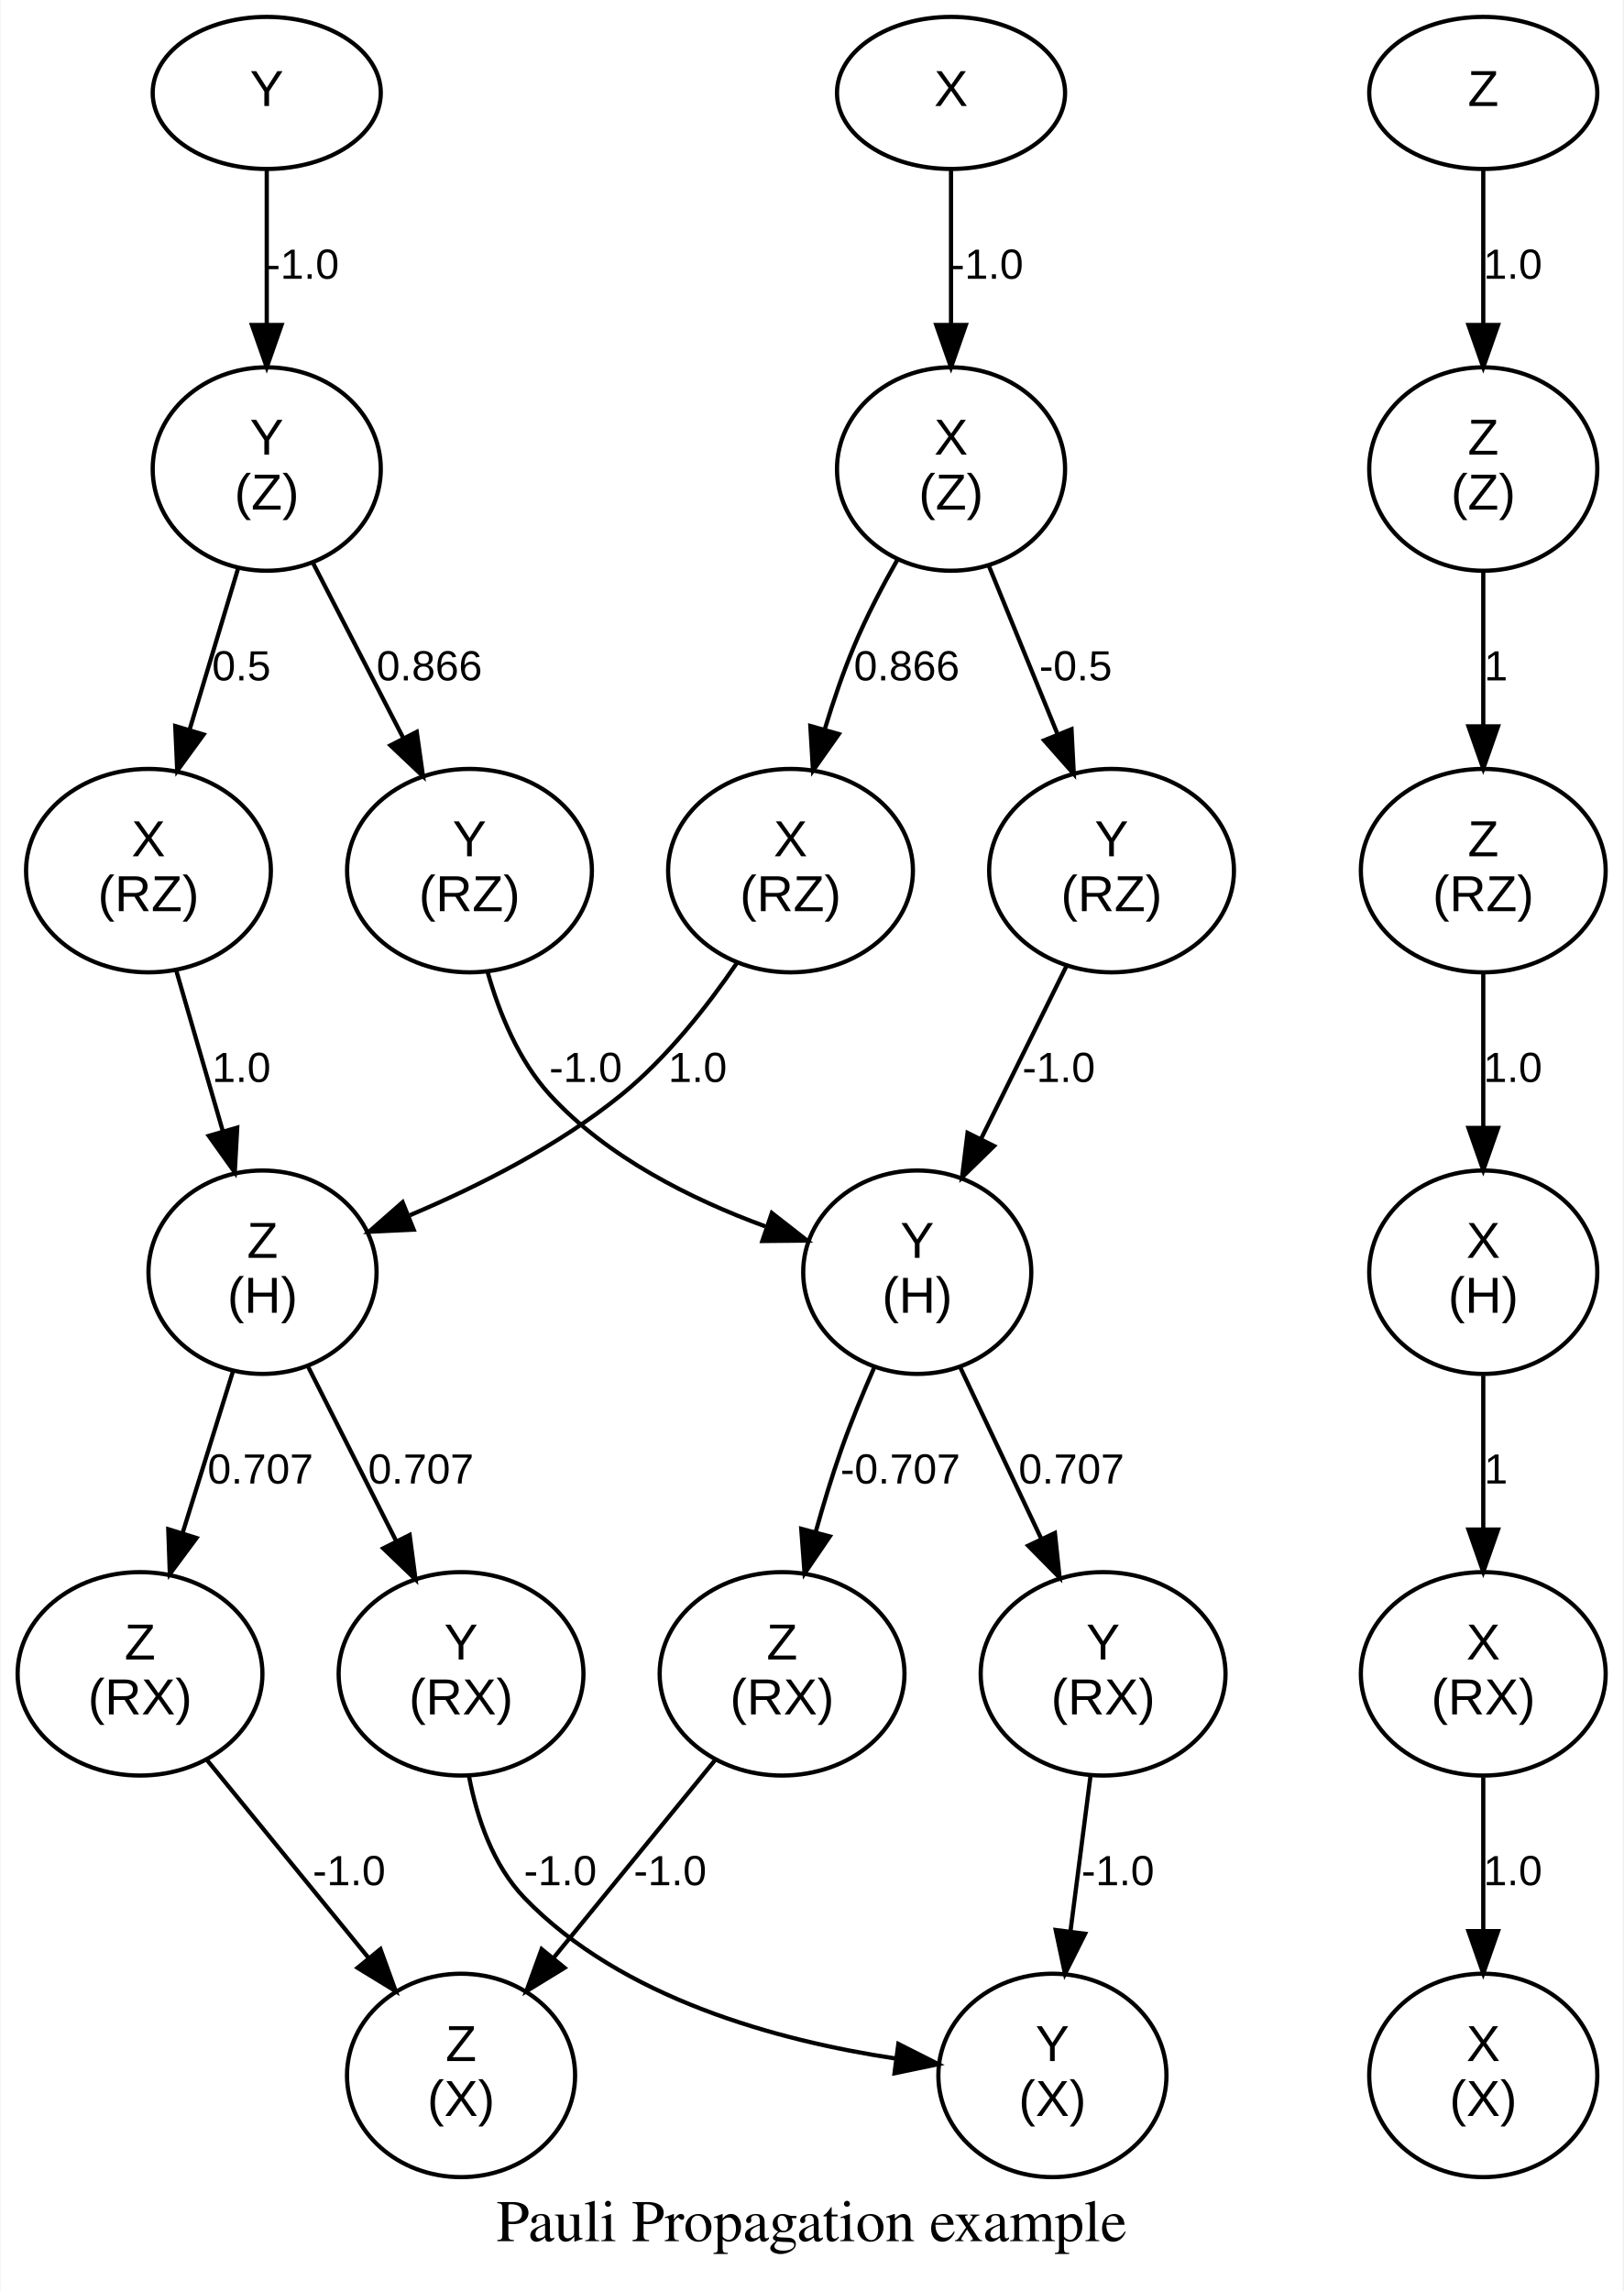
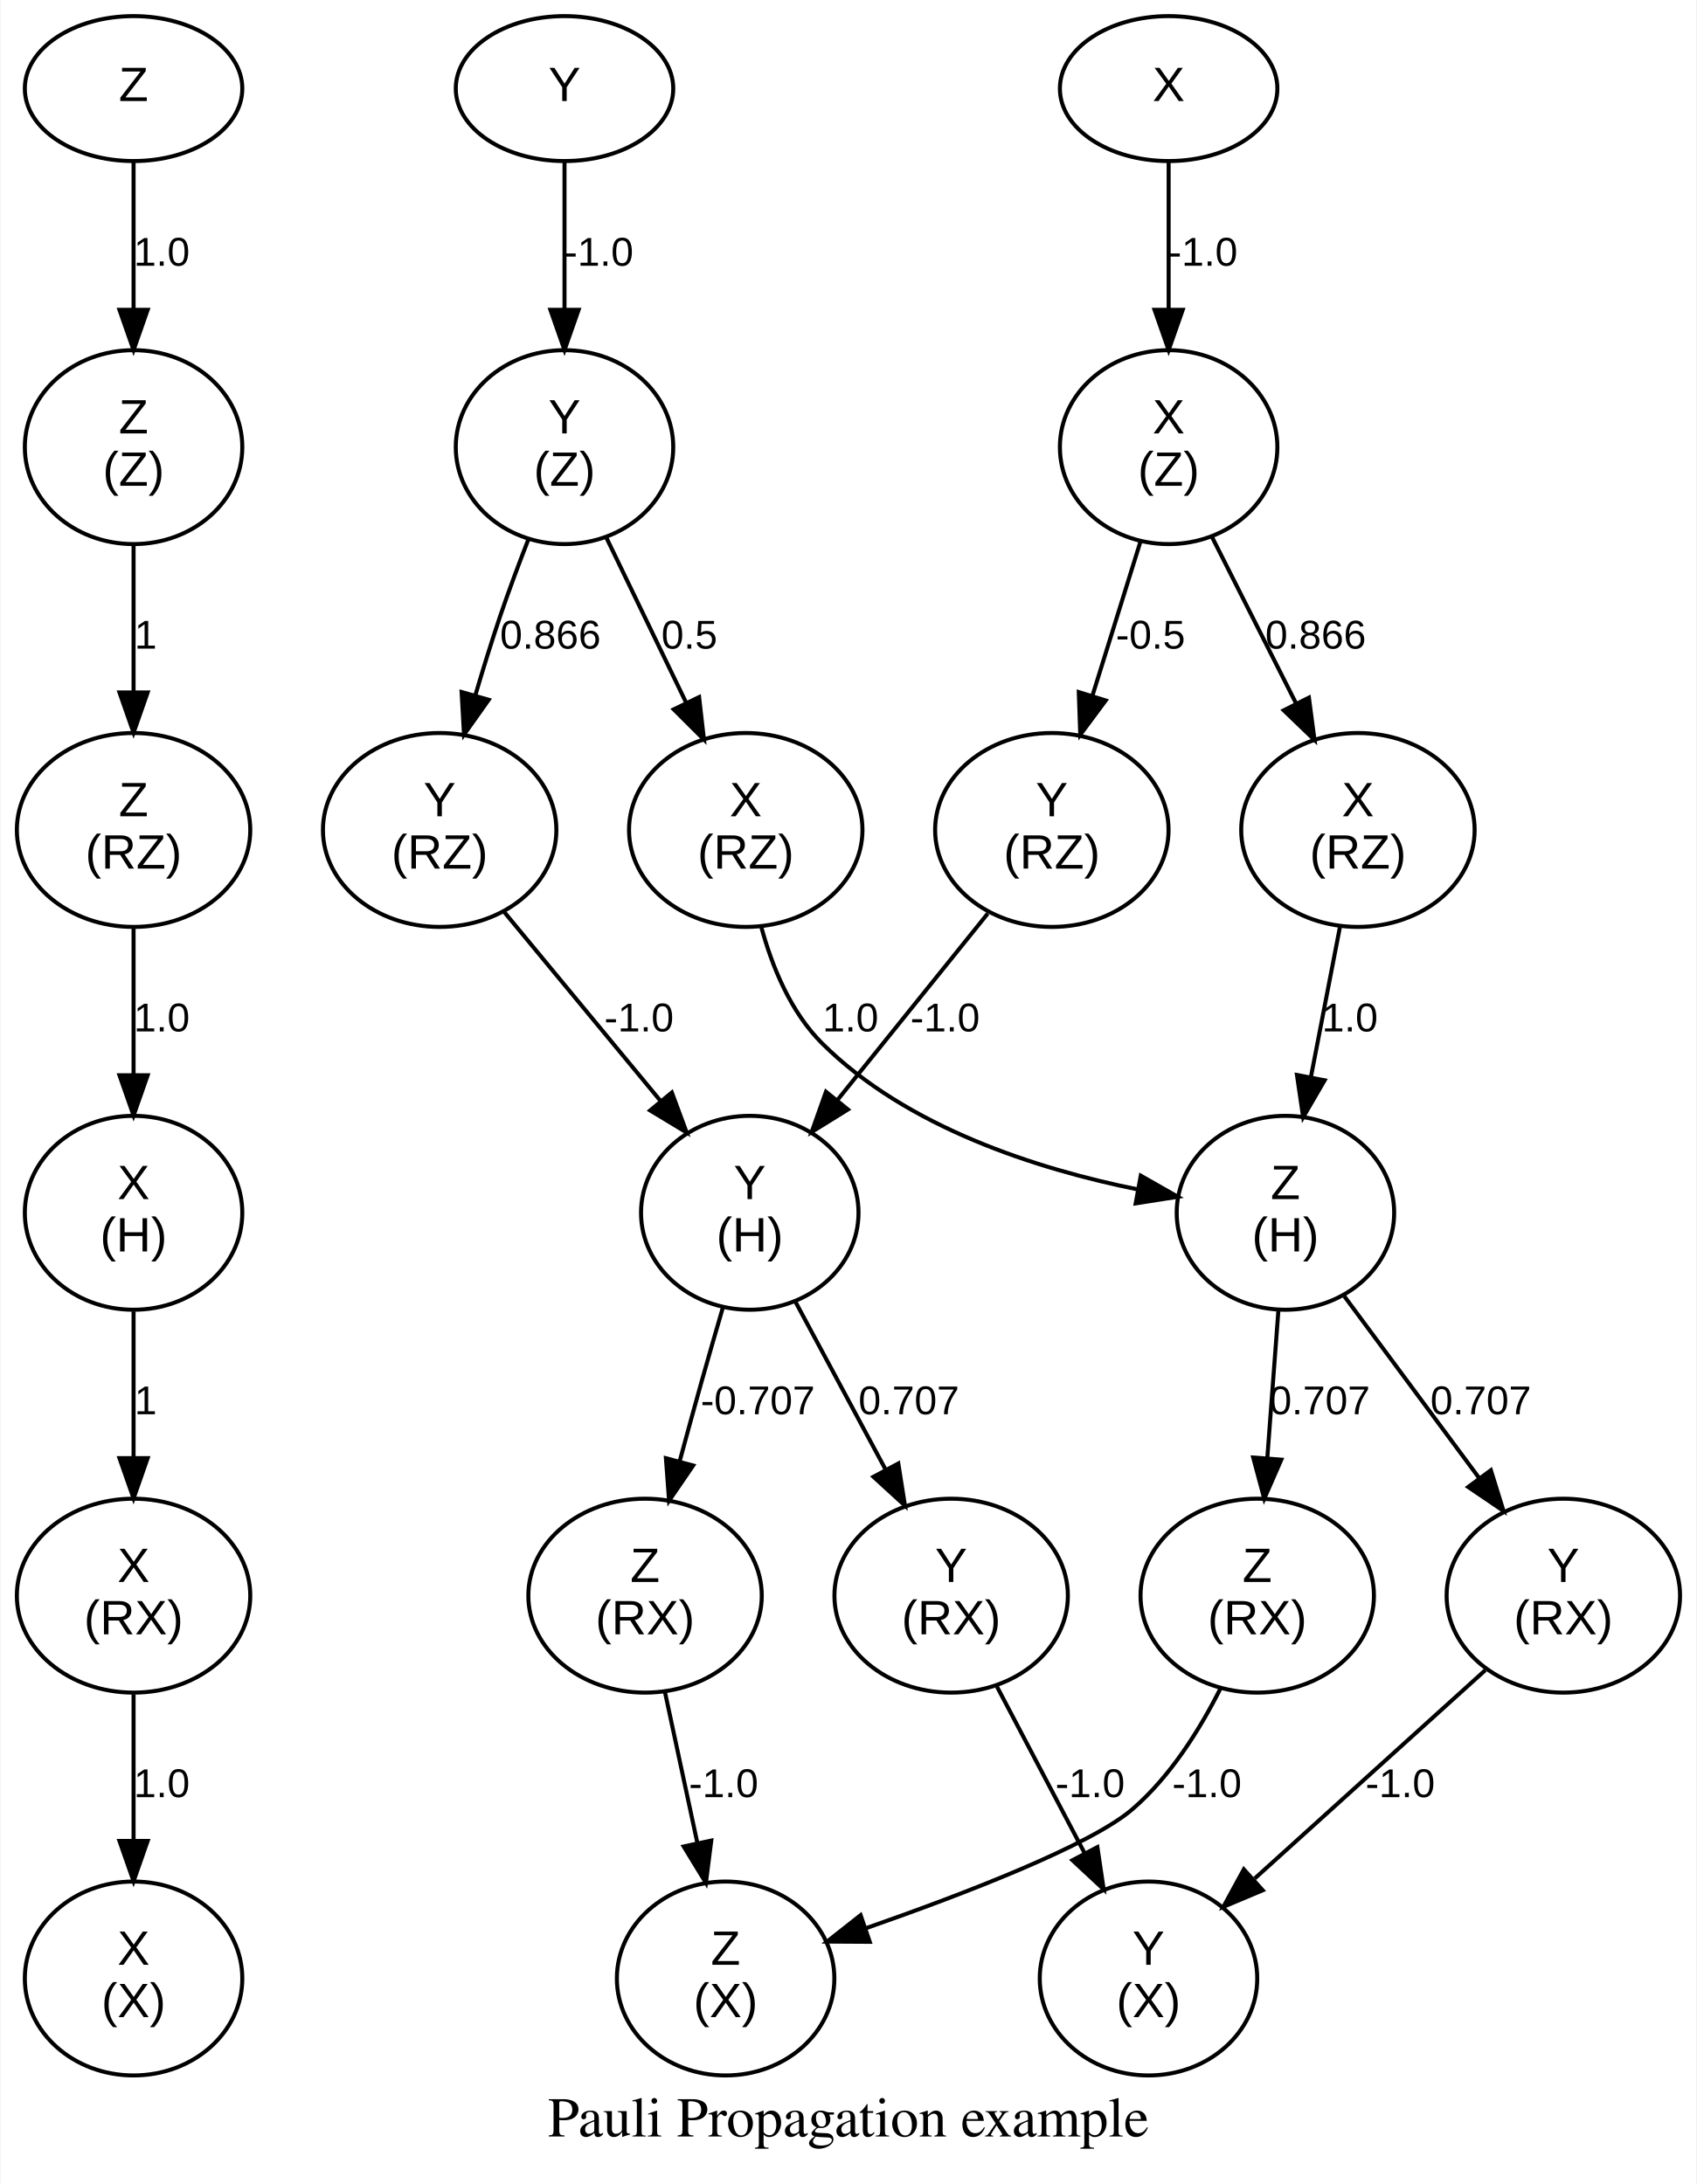
- <svg xmlns="http://www.w3.org/2000/svg" width="384pt" height="542pt" viewBox="0.00 0.00 383.98 542.42">
+ <svg xmlns="http://www.w3.org/2000/svg" width="421pt" height="542pt" viewBox="0.00 0.00 420.98 542.42">
  <g id="graph0" class="graph" transform="scale(1 1) rotate(0) translate(4 538.42)">
-     <polygon fill="white" stroke="transparent" points="-4,4 -4,-538.42 379.98,-538.42 379.98,4 -4,4" />
-     <text text-anchor="middle" x="187.99" y="-7.8" font-family="Times,serif" font-size="14.00">Pauli Propagation example</text>
+     <polygon fill="white" stroke="transparent" points="-4,4 -4,-538.42 416.98,-538.42 416.98,4 -4,4" />
+     <text text-anchor="middle" x="206.49" y="-7.8" font-family="Times,serif" font-size="14.00">Pauli Propagation example</text>
    <g id="node1" class="node">
-       <ellipse fill="none" stroke="black" cx="57.99" cy="-237.21" rx="27" ry="24.08" />
-       <text text-anchor="middle" x="57.99" y="-240.61" font-family="Arial" font-size="12.00">Z</text>
-       <text text-anchor="middle" x="57.99" y="-227.61" font-family="Arial" font-size="12.00">(H)</text>
+       <ellipse fill="none" stroke="black" cx="28.99" cy="-332.29" rx="28.98" ry="24.08" />
+       <text text-anchor="middle" x="28.99" y="-335.69" font-family="Arial" font-size="12.00">Z</text>
+       <text text-anchor="middle" x="28.99" y="-322.69" font-family="Arial" font-size="12.00">(RZ)</text>
+     </g>
+     <g id="node17" class="node">
+       <ellipse fill="none" stroke="black" cx="28.99" cy="-237.21" rx="27" ry="24.08" />
+       <text text-anchor="middle" x="28.99" y="-240.61" font-family="Arial" font-size="12.00">X</text>
+       <text text-anchor="middle" x="28.99" y="-227.61" font-family="Arial" font-size="12.00">(H)</text>
+     </g>
+     <g id="edge1" class="edge">
+       <path fill="none" stroke="black" d="M28.99,-307.8C28.99,-296.81 28.99,-283.51 28.99,-271.5" />
+       <polygon fill="black" stroke="black" points="32.49,-271.37 28.99,-261.37 25.49,-271.37 32.49,-271.37" />
+       <text text-anchor="middle" x="35.99" y="-282.25" font-family="Arial" font-size="10.00">1.0</text>
+     </g>
+     <g id="node2" class="node">
+       <ellipse fill="none" stroke="black" cx="314.99" cy="-237.21" rx="27" ry="24.08" />
+       <text text-anchor="middle" x="314.99" y="-240.61" font-family="Arial" font-size="12.00">Z</text>
+       <text text-anchor="middle" x="314.99" y="-227.61" font-family="Arial" font-size="12.00">(H)</text>
+     </g>
+     <g id="node8" class="node">
+       <ellipse fill="none" stroke="black" cx="307.99" cy="-142.12" rx="28.98" ry="24.08" />
+       <text text-anchor="middle" x="307.99" y="-145.52" font-family="Arial" font-size="12.00">Z</text>
+       <text text-anchor="middle" x="307.99" y="-132.52" font-family="Arial" font-size="12.00">(RX)</text>
+     </g>
+     <g id="edge19" class="edge">
+       <path fill="none" stroke="black" d="M313.26,-213.2C312.43,-202.12 311.41,-188.63 310.5,-176.46" />
+       <polygon fill="black" stroke="black" points="313.97,-175.9 309.73,-166.19 306.99,-176.43 313.97,-175.9" />
+       <text text-anchor="middle" x="323.49" y="-187.17" font-family="Arial" font-size="10.00">0.707</text>
+     </g>
+     <g id="node9" class="node">
+       <ellipse fill="none" stroke="black" cx="383.99" cy="-142.12" rx="28.98" ry="24.08" />
+       <text text-anchor="middle" x="383.99" y="-145.52" font-family="Arial" font-size="12.00">Y</text>
+       <text text-anchor="middle" x="383.99" y="-132.52" font-family="Arial" font-size="12.00">(RX)</text>
+     </g>
+     <g id="edge22" class="edge">
+       <path fill="none" stroke="black" d="M329.62,-216.47C339.35,-203.35 352.26,-185.93 363.07,-171.36" />
+       <polygon fill="black" stroke="black" points="366,-173.28 369.14,-163.16 360.37,-169.11 366,-173.28" />
+       <text text-anchor="middle" x="363.49" y="-187.17" font-family="Arial" font-size="10.00">0.707</text>
+     </g>
+     <g id="node3" class="node">
+       <ellipse fill="none" stroke="black" cx="285.99" cy="-516.42" rx="27" ry="18" />
+       <text text-anchor="middle" x="285.99" y="-513.32" font-family="Arial" font-size="12.00">X</text>
+     </g>
+     <g id="node15" class="node">
+       <ellipse fill="none" stroke="black" cx="285.99" cy="-427.37" rx="27" ry="24.08" />
+       <text text-anchor="middle" x="285.99" y="-430.77" font-family="Arial" font-size="12.00">X</text>
+       <text text-anchor="middle" x="285.99" y="-417.77" font-family="Arial" font-size="12.00">(Z)</text>
+     </g>
+     <g id="edge17" class="edge">
+       <path fill="none" stroke="black" d="M285.99,-498.22C285.99,-487.77 285.99,-474.07 285.99,-461.58" />
+       <polygon fill="black" stroke="black" points="289.49,-461.47 285.99,-451.47 282.49,-461.47 289.49,-461.47" />
+       <text text-anchor="middle" x="294.49" y="-472.42" font-family="Arial" font-size="10.00">-1.0</text>
+     </g>
+     <g id="node4" class="node">
+       <ellipse fill="none" stroke="black" cx="155.99" cy="-142.12" rx="28.98" ry="24.08" />
+       <text text-anchor="middle" x="155.99" y="-145.52" font-family="Arial" font-size="12.00">Z</text>
+       <text text-anchor="middle" x="155.99" y="-132.52" font-family="Arial" font-size="12.00">(RX)</text>
+     </g>
+     <g id="node6" class="node">
+       <ellipse fill="none" stroke="black" cx="175.99" cy="-47.04" rx="27" ry="24.08" />
+       <text text-anchor="middle" x="175.99" y="-50.44" font-family="Arial" font-size="12.00">Z</text>
+       <text text-anchor="middle" x="175.99" y="-37.44" font-family="Arial" font-size="12.00">(X)</text>
+     </g>
+     <g id="edge20" class="edge">
+       <path fill="none" stroke="black" d="M160.94,-118.12C163.36,-106.84 166.32,-93.07 168.97,-80.73" />
+       <polygon fill="black" stroke="black" points="172.43,-81.3 171.1,-70.79 165.58,-79.83 172.43,-81.3" />
+       <text text-anchor="middle" x="175.49" y="-92.08" font-family="Arial" font-size="10.00">-1.0</text>
+     </g>
+     <g id="node5" class="node">
+       <ellipse fill="none" stroke="black" cx="135.99" cy="-427.37" rx="27" ry="24.08" />
+       <text text-anchor="middle" x="135.99" y="-430.77" font-family="Arial" font-size="12.00">Y</text>
+       <text text-anchor="middle" x="135.99" y="-417.77" font-family="Arial" font-size="12.00">(Z)</text>
+     </g>
+     <g id="node19" class="node">
+       <ellipse fill="none" stroke="black" cx="104.99" cy="-332.29" rx="28.98" ry="24.08" />
+       <text text-anchor="middle" x="104.99" y="-335.69" font-family="Arial" font-size="12.00">Y</text>
+       <text text-anchor="middle" x="104.99" y="-322.69" font-family="Arial" font-size="12.00">(RZ)</text>
+     </g>
+     <g id="edge12" class="edge">
+       <path fill="none" stroke="black" d="M126.98,-404.36C124.6,-398.24 122.1,-391.56 119.99,-385.33 117.88,-379.08 115.79,-372.34 113.88,-365.85" />
+       <polygon fill="black" stroke="black" points="117.17,-364.62 111.04,-355.97 110.44,-366.55 117.17,-364.62" />
+       <text text-anchor="middle" x="132.49" y="-377.33" font-family="Arial" font-size="10.00">0.866</text>
+     </g>
+     <g id="node22" class="node">
+       <ellipse fill="none" stroke="black" cx="180.99" cy="-332.29" rx="28.98" ry="24.08" />
+       <text text-anchor="middle" x="180.99" y="-335.69" font-family="Arial" font-size="12.00">X</text>
+       <text text-anchor="middle" x="180.99" y="-322.69" font-family="Arial" font-size="12.00">(RZ)</text>
+     </g>
+     <g id="edge6" class="edge">
+       <path fill="none" stroke="black" d="M146.43,-404.79C152.28,-392.68 159.67,-377.39 166.12,-364.05" />
+       <polygon fill="black" stroke="black" points="169.41,-365.29 170.61,-354.76 163.11,-362.24 169.41,-365.29" />
+       <text text-anchor="middle" x="166.99" y="-377.33" font-family="Arial" font-size="10.00">0.5</text>
+     </g>
+     <g id="node7" class="node">
+       <ellipse fill="none" stroke="black" cx="231.99" cy="-142.12" rx="28.98" ry="24.08" />
+       <text text-anchor="middle" x="231.99" y="-145.52" font-family="Arial" font-size="12.00">Y</text>
+       <text text-anchor="middle" x="231.99" y="-132.52" font-family="Arial" font-size="12.00">(RX)</text>
+     </g>
+     <g id="node13" class="node">
+       <ellipse fill="none" stroke="black" cx="280.99" cy="-47.04" rx="27" ry="24.08" />
+       <text text-anchor="middle" x="280.99" y="-50.44" font-family="Arial" font-size="12.00">Y</text>
+       <text text-anchor="middle" x="280.99" y="-37.44" font-family="Arial" font-size="12.00">(X)</text>
+     </g>
+     <g id="edge11" class="edge">
+       <path fill="none" stroke="black" d="M243.36,-119.54C249.83,-107.23 258.05,-91.62 265.15,-78.13" />
+       <polygon fill="black" stroke="black" points="268.3,-79.67 269.86,-69.19 262.1,-76.41 268.3,-79.67" />
+       <text text-anchor="middle" x="266.49" y="-92.08" font-family="Arial" font-size="10.00">-1.0</text>
+     </g>
+     <g id="edge16" class="edge">
+       <path fill="none" stroke="black" d="M298.88,-119.11C293.73,-108.86 286.4,-97.17 276.99,-89.08 266.6,-80.15 235.66,-68.2 210.73,-59.49" />
+       <polygon fill="black" stroke="black" points="211.78,-56.15 201.19,-56.21 209.51,-62.77 211.78,-56.15" />
+       <text text-anchor="middle" x="295.49" y="-92.08" font-family="Arial" font-size="10.00">-1.0</text>
+     </g>
+     <g id="edge23" class="edge">
+       <path fill="none" stroke="black" d="M364.62,-123.62C348.45,-109 325.24,-88.03 307.37,-71.88" />
+       <polygon fill="black" stroke="black" points="309.35,-68.95 299.58,-64.84 304.66,-74.15 309.35,-68.95" />
+       <text text-anchor="middle" x="343.49" y="-92.08" font-family="Arial" font-size="10.00">-1.0</text>
+     </g>
+     <g id="node10" class="node">
+       <ellipse fill="none" stroke="black" cx="28.99" cy="-516.42" rx="27" ry="18" />
+       <text text-anchor="middle" x="28.99" y="-513.32" font-family="Arial" font-size="12.00">Z</text>
    </g>
    <g id="node12" class="node">
+       <ellipse fill="none" stroke="black" cx="28.99" cy="-427.37" rx="27" ry="24.08" />
+       <text text-anchor="middle" x="28.99" y="-430.77" font-family="Arial" font-size="12.00">Z</text>
+       <text text-anchor="middle" x="28.99" y="-417.77" font-family="Arial" font-size="12.00">(Z)</text>
+     </g>
+     <g id="edge3" class="edge">
+       <path fill="none" stroke="black" d="M28.99,-498.22C28.99,-487.77 28.99,-474.07 28.99,-461.58" />
+       <polygon fill="black" stroke="black" points="32.49,-461.47 28.99,-451.47 25.49,-461.47 32.49,-461.47" />
+       <text text-anchor="middle" x="35.99" y="-472.42" font-family="Arial" font-size="10.00">1.0</text>
+     </g>
+     <g id="node11" class="node">
+       <ellipse fill="none" stroke="black" cx="332.99" cy="-332.29" rx="28.98" ry="24.08" />
+       <text text-anchor="middle" x="332.99" y="-335.69" font-family="Arial" font-size="12.00">X</text>
+       <text text-anchor="middle" x="332.99" y="-322.69" font-family="Arial" font-size="12.00">(RZ)</text>
+     </g>
+     <g id="edge10" class="edge">
+       <path fill="none" stroke="black" d="M328.54,-308.28C326.36,-297.01 323.7,-283.24 321.31,-270.9" />
+       <polygon fill="black" stroke="black" points="324.72,-270.11 319.39,-260.95 317.85,-271.44 324.72,-270.11" />
+       <text text-anchor="middle" x="330.99" y="-282.25" font-family="Arial" font-size="10.00">1.0</text>
+     </g>
+     <g id="edge9" class="edge">
+       <path fill="none" stroke="black" d="M28.99,-402.89C28.99,-391.89 28.99,-378.59 28.99,-366.58" />
+       <polygon fill="black" stroke="black" points="32.49,-366.45 28.99,-356.45 25.49,-366.45 32.49,-366.45" />
+       <text text-anchor="middle" x="31.99" y="-377.33" font-family="Arial" font-size="10.00">1</text>
+     </g>
+     <g id="node14" class="node">
+       <ellipse fill="none" stroke="black" cx="28.99" cy="-47.04" rx="27" ry="24.08" />
+       <text text-anchor="middle" x="28.99" y="-50.44" font-family="Arial" font-size="12.00">X</text>
+       <text text-anchor="middle" x="28.99" y="-37.44" font-family="Arial" font-size="12.00">(X)</text>
+     </g>
+     <g id="edge7" class="edge">
+       <path fill="none" stroke="black" d="M296.66,-405.25C302.86,-392.96 310.79,-377.26 317.66,-363.66" />
+       <polygon fill="black" stroke="black" points="320.82,-365.16 322.21,-354.65 314.57,-362 320.82,-365.16" />
+       <text text-anchor="middle" x="322.49" y="-377.33" font-family="Arial" font-size="10.00">0.866</text>
+     </g>
+     <g id="node20" class="node">
+       <ellipse fill="none" stroke="black" cx="256.99" cy="-332.29" rx="28.98" ry="24.08" />
+       <text text-anchor="middle" x="256.99" y="-335.69" font-family="Arial" font-size="12.00">Y</text>
+       <text text-anchor="middle" x="256.99" y="-322.69" font-family="Arial" font-size="12.00">(RZ)</text>
+     </g>
+     <g id="edge8" class="edge">
+       <path fill="none" stroke="black" d="M278.97,-403.84C275.4,-392.38 271,-378.24 267.07,-365.64" />
+       <polygon fill="black" stroke="black" points="270.36,-364.45 264.05,-355.94 263.68,-366.53 270.36,-364.45" />
+       <text text-anchor="middle" x="281.49" y="-377.33" font-family="Arial" font-size="10.00">-0.5</text>
+     </g>
+     <g id="node16" class="node">
+       <ellipse fill="none" stroke="black" cx="135.99" cy="-516.42" rx="27" ry="18" />
+       <text text-anchor="middle" x="135.99" y="-513.32" font-family="Arial" font-size="12.00">Y</text>
+     </g>
+     <g id="edge21" class="edge">
+       <path fill="none" stroke="black" d="M135.99,-498.22C135.99,-487.77 135.99,-474.07 135.99,-461.58" />
+       <polygon fill="black" stroke="black" points="139.49,-461.47 135.99,-451.47 132.49,-461.47 139.49,-461.47" />
+       <text text-anchor="middle" x="144.49" y="-472.42" font-family="Arial" font-size="10.00">-1.0</text>
+     </g>
+     <g id="node21" class="node">
      <ellipse fill="none" stroke="black" cx="28.99" cy="-142.12" rx="28.98" ry="24.08" />
-       <text text-anchor="middle" x="28.99" y="-145.52" font-family="Arial" font-size="12.00">Z</text>
+       <text text-anchor="middle" x="28.99" y="-145.52" font-family="Arial" font-size="12.00">X</text>
      <text text-anchor="middle" x="28.99" y="-132.52" font-family="Arial" font-size="12.00">(RX)</text>
    </g>
-     <g id="edge21" class="edge">
-       <path fill="none" stroke="black" d="M50.97,-213.68C47.4,-202.21 43,-188.07 39.07,-175.47" />
-       <polygon fill="black" stroke="black" points="42.36,-174.28 36.05,-165.77 35.68,-176.36 42.36,-174.28" />
-       <text text-anchor="middle" x="57.49" y="-187.17" font-family="Arial" font-size="10.00">0.707</text>
-     </g>
-     <g id="node19" class="node">
-       <ellipse fill="none" stroke="black" cx="104.99" cy="-142.12" rx="28.98" ry="24.08" />
-       <text text-anchor="middle" x="104.99" y="-145.52" font-family="Arial" font-size="12.00">Y</text>
-       <text text-anchor="middle" x="104.99" y="-132.52" font-family="Arial" font-size="12.00">(RX)</text>
+     <g id="edge14" class="edge">
+       <path fill="none" stroke="black" d="M28.99,-212.72C28.99,-201.72 28.99,-188.43 28.99,-176.42" />
+       <polygon fill="black" stroke="black" points="32.49,-176.28 28.99,-166.28 25.49,-176.28 32.49,-176.28" />
+       <text text-anchor="middle" x="31.99" y="-187.17" font-family="Arial" font-size="10.00">1</text>
+     </g>
+     <g id="node18" class="node">
+       <ellipse fill="none" stroke="black" cx="181.99" cy="-237.21" rx="27" ry="24.08" />
+       <text text-anchor="middle" x="181.99" y="-240.61" font-family="Arial" font-size="12.00">Y</text>
+       <text text-anchor="middle" x="181.99" y="-227.61" font-family="Arial" font-size="12.00">(H)</text>
+     </g>
+     <g id="edge4" class="edge">
+       <path fill="none" stroke="black" d="M175.3,-213.65C173.55,-207.65 171.68,-201.17 169.99,-195.17 168.22,-188.84 166.36,-182.07 164.6,-175.57" />
+       <polygon fill="black" stroke="black" points="167.93,-174.44 161.95,-165.7 161.17,-176.26 167.93,-174.44" />
+       <text text-anchor="middle" x="183.99" y="-187.17" font-family="Arial" font-size="10.00">-0.707</text>
    </g>
    <g id="edge2" class="edge">
-       <path fill="none" stroke="black" d="M68.66,-215.09C74.86,-202.8 82.79,-187.09 89.66,-173.5" />
-       <polygon fill="black" stroke="black" points="92.82,-174.99 94.21,-164.49 86.57,-171.83 92.82,-174.99" />
-       <text text-anchor="middle" x="95.49" y="-187.17" font-family="Arial" font-size="10.00">0.707</text>
-     </g>
-     <g id="node2" class="node">
-       <ellipse fill="none" stroke="black" cx="220.99" cy="-516.42" rx="27" ry="18" />
-       <text text-anchor="middle" x="220.99" y="-513.32" font-family="Arial" font-size="12.00">X</text>
-     </g>
-     <g id="node14" class="node">
-       <ellipse fill="none" stroke="black" cx="220.99" cy="-427.37" rx="27" ry="24.08" />
-       <text text-anchor="middle" x="220.99" y="-430.77" font-family="Arial" font-size="12.00">X</text>
-       <text text-anchor="middle" x="220.99" y="-417.77" font-family="Arial" font-size="12.00">(Z)</text>
-     </g>
-     <g id="edge16" class="edge">
-       <path fill="none" stroke="black" d="M220.99,-498.22C220.99,-487.77 220.99,-474.07 220.99,-461.58" />
-       <polygon fill="black" stroke="black" points="224.49,-461.47 220.99,-451.47 217.49,-461.47 224.49,-461.47" />
-       <text text-anchor="middle" x="229.49" y="-472.42" font-family="Arial" font-size="10.00">-1.0</text>
-     </g>
-     <g id="node3" class="node">
-       <ellipse fill="none" stroke="black" cx="58.99" cy="-427.37" rx="27" ry="24.08" />
-       <text text-anchor="middle" x="58.99" y="-430.77" font-family="Arial" font-size="12.00">Y</text>
-       <text text-anchor="middle" x="58.99" y="-417.77" font-family="Arial" font-size="12.00">(Z)</text>
-     </g>
-     <g id="node6" class="node">
-       <ellipse fill="none" stroke="black" cx="106.99" cy="-332.29" rx="28.98" ry="24.08" />
-       <text text-anchor="middle" x="106.99" y="-335.69" font-family="Arial" font-size="12.00">Y</text>
-       <text text-anchor="middle" x="106.99" y="-322.69" font-family="Arial" font-size="12.00">(RZ)</text>
-     </g>
-     <g id="edge6" class="edge">
-       <path fill="none" stroke="black" d="M69.88,-405.25C76.22,-392.96 84.32,-377.26 91.33,-363.66" />
-       <polygon fill="black" stroke="black" points="94.5,-365.14 95.98,-354.65 88.28,-361.94 94.5,-365.14" />
-       <text text-anchor="middle" x="97.49" y="-377.33" font-family="Arial" font-size="10.00">0.866</text>
-     </g>
-     <g id="node8" class="node">
-       <ellipse fill="none" stroke="black" cx="30.99" cy="-332.29" rx="28.98" ry="24.08" />
-       <text text-anchor="middle" x="30.99" y="-335.69" font-family="Arial" font-size="12.00">X</text>
-       <text text-anchor="middle" x="30.99" y="-322.69" font-family="Arial" font-size="12.00">(RZ)</text>
-     </g>
-     <g id="edge9" class="edge">
-       <path fill="none" stroke="black" d="M52.21,-403.84C48.77,-392.38 44.51,-378.24 40.72,-365.64" />
-       <polygon fill="black" stroke="black" points="44.04,-364.51 37.8,-355.94 37.33,-366.52 44.04,-364.51" />
-       <text text-anchor="middle" x="52.99" y="-377.33" font-family="Arial" font-size="10.00">0.5</text>
-     </g>
-     <g id="node4" class="node">
-       <ellipse fill="none" stroke="black" cx="258.99" cy="-332.29" rx="28.98" ry="24.08" />
-       <text text-anchor="middle" x="258.99" y="-335.69" font-family="Arial" font-size="12.00">Y</text>
-       <text text-anchor="middle" x="258.99" y="-322.69" font-family="Arial" font-size="12.00">(RZ)</text>
-     </g>
-     <g id="node7" class="node">
-       <ellipse fill="none" stroke="black" cx="212.99" cy="-237.21" rx="27" ry="24.08" />
-       <text text-anchor="middle" x="212.99" y="-240.61" font-family="Arial" font-size="12.00">Y</text>
-       <text text-anchor="middle" x="212.99" y="-227.61" font-family="Arial" font-size="12.00">(H)</text>
+       <path fill="none" stroke="black" d="M193.34,-215.09C199.94,-202.8 208.37,-187.09 215.68,-173.5" />
+       <polygon fill="black" stroke="black" points="218.87,-174.95 220.52,-164.49 212.7,-171.64 218.87,-174.95" />
+       <text text-anchor="middle" x="221.49" y="-187.17" font-family="Arial" font-size="10.00">0.707</text>
    </g>
    <g id="edge15" class="edge">
-       <path fill="none" stroke="black" d="M248.32,-309.7C242.34,-297.6 234.78,-282.31 228.19,-268.97" />
-       <polygon fill="black" stroke="black" points="231.17,-267.09 223.6,-259.68 224.9,-270.2 231.17,-267.09" />
-       <text text-anchor="middle" x="246.49" y="-282.25" font-family="Arial" font-size="10.00">-1.0</text>
-     </g>
-     <g id="node5" class="node">
-       <ellipse fill="none" stroke="black" cx="346.99" cy="-332.29" rx="28.98" ry="24.08" />
-       <text text-anchor="middle" x="346.99" y="-335.69" font-family="Arial" font-size="12.00">Z</text>
-       <text text-anchor="middle" x="346.99" y="-322.69" font-family="Arial" font-size="12.00">(RZ)</text>
-     </g>
-     <g id="node11" class="node">
-       <ellipse fill="none" stroke="black" cx="346.99" cy="-237.21" rx="27" ry="24.08" />
-       <text text-anchor="middle" x="346.99" y="-240.61" font-family="Arial" font-size="12.00">X</text>
-       <text text-anchor="middle" x="346.99" y="-227.61" font-family="Arial" font-size="12.00">(H)</text>
-     </g>
-     <g id="edge12" class="edge">
-       <path fill="none" stroke="black" d="M346.99,-307.8C346.99,-296.81 346.99,-283.51 346.99,-271.5" />
-       <polygon fill="black" stroke="black" points="350.49,-271.37 346.99,-261.37 343.49,-271.37 350.49,-271.37" />
-       <text text-anchor="middle" x="353.99" y="-282.25" font-family="Arial" font-size="10.00">1.0</text>
-     </g>
-     <g id="edge11" class="edge">
-       <path fill="none" stroke="black" d="M111.22,-308.49C114.02,-298.55 118.6,-287.35 125.99,-279.25 139.55,-264.4 159.59,-254.45 177.02,-248.06" />
-       <polygon fill="black" stroke="black" points="178.57,-251.23 186.92,-244.7 176.32,-244.6 178.57,-251.23" />
-       <text text-anchor="middle" x="134.49" y="-282.25" font-family="Arial" font-size="10.00">-1.0</text>
-     </g>
-     <g id="node15" class="node">
-       <ellipse fill="none" stroke="black" cx="180.99" cy="-142.12" rx="28.98" ry="24.08" />
-       <text text-anchor="middle" x="180.99" y="-145.52" font-family="Arial" font-size="12.00">Z</text>
-       <text text-anchor="middle" x="180.99" y="-132.52" font-family="Arial" font-size="12.00">(RX)</text>
-     </g>
-     <g id="edge23" class="edge">
-       <path fill="none" stroke="black" d="M202.84,-214.73C200.1,-208.49 197.26,-201.63 194.99,-195.17 192.81,-188.97 190.78,-182.26 188.97,-175.78" />
-       <polygon fill="black" stroke="black" points="192.29,-174.65 186.32,-165.89 185.53,-176.46 192.29,-174.65" />
-       <text text-anchor="middle" x="208.99" y="-187.17" font-family="Arial" font-size="10.00">-0.707</text>
-     </g>
-     <g id="node21" class="node">
-       <ellipse fill="none" stroke="black" cx="256.99" cy="-142.12" rx="28.98" ry="24.08" />
-       <text text-anchor="middle" x="256.99" y="-145.52" font-family="Arial" font-size="12.00">Y</text>
-       <text text-anchor="middle" x="256.99" y="-132.52" font-family="Arial" font-size="12.00">(RX)</text>
-     </g>
-     <g id="edge4" class="edge">
-       <path fill="none" stroke="black" d="M223.2,-214.62C228.88,-202.6 236.04,-187.44 242.32,-174.17" />
-       <polygon fill="black" stroke="black" points="245.58,-175.46 246.69,-164.92 239.25,-172.46 245.58,-175.46" />
-       <text text-anchor="middle" x="249.49" y="-187.17" font-family="Arial" font-size="10.00">0.707</text>
-     </g>
-     <g id="edge3" class="edge">
-       <path fill="none" stroke="black" d="M37.53,-308.76C40.85,-297.3 44.95,-283.16 48.61,-270.55" />
-       <polygon fill="black" stroke="black" points="52,-271.44 51.42,-260.86 45.27,-269.49 52,-271.44" />
-       <text text-anchor="middle" x="52.99" y="-282.25" font-family="Arial" font-size="10.00">1.0</text>
-     </g>
-     <g id="node9" class="node">
-       <ellipse fill="none" stroke="black" cx="346.99" cy="-516.42" rx="27" ry="18" />
-       <text text-anchor="middle" x="346.99" y="-513.32" font-family="Arial" font-size="12.00">Z</text>
-     </g>
-     <g id="node22" class="node">
-       <ellipse fill="none" stroke="black" cx="346.99" cy="-427.37" rx="27" ry="24.08" />
-       <text text-anchor="middle" x="346.99" y="-430.77" font-family="Arial" font-size="12.00">Z</text>
-       <text text-anchor="middle" x="346.99" y="-417.77" font-family="Arial" font-size="12.00">(Z)</text>
-     </g>
-     <g id="edge22" class="edge">
-       <path fill="none" stroke="black" d="M346.99,-498.22C346.99,-487.77 346.99,-474.07 346.99,-461.58" />
-       <polygon fill="black" stroke="black" points="350.49,-461.47 346.99,-451.47 343.49,-461.47 350.49,-461.47" />
-       <text text-anchor="middle" x="353.99" y="-472.42" font-family="Arial" font-size="10.00">1.0</text>
-     </g>
-     <g id="node10" class="node">
-       <ellipse fill="none" stroke="black" cx="346.99" cy="-142.12" rx="28.98" ry="24.08" />
-       <text text-anchor="middle" x="346.99" y="-145.52" font-family="Arial" font-size="12.00">X</text>
-       <text text-anchor="middle" x="346.99" y="-132.52" font-family="Arial" font-size="12.00">(RX)</text>
-     </g>
-     <g id="node18" class="node">
-       <ellipse fill="none" stroke="black" cx="346.99" cy="-47.04" rx="27" ry="24.08" />
-       <text text-anchor="middle" x="346.99" y="-50.44" font-family="Arial" font-size="12.00">X</text>
-       <text text-anchor="middle" x="346.99" y="-37.44" font-family="Arial" font-size="12.00">(X)</text>
+       <path fill="none" stroke="black" d="M120.95,-312C132.17,-298.44 147.34,-280.09 159.75,-265.09" />
+       <polygon fill="black" stroke="black" points="162.64,-267.09 166.32,-257.15 157.25,-262.63 162.64,-267.09" />
+       <text text-anchor="middle" x="154.49" y="-282.25" font-family="Arial" font-size="10.00">-1.0</text>
    </g>
    <g id="edge18" class="edge">
-       <path fill="none" stroke="black" d="M346.99,-117.64C346.99,-106.64 346.99,-93.34 346.99,-81.33" />
-       <polygon fill="black" stroke="black" points="350.49,-81.2 346.99,-71.2 343.49,-81.2 350.49,-81.2" />
-       <text text-anchor="middle" x="353.99" y="-92.08" font-family="Arial" font-size="10.00">1.0</text>
-     </g>
-     <g id="edge20" class="edge">
-       <path fill="none" stroke="black" d="M346.99,-212.72C346.99,-201.72 346.99,-188.43 346.99,-176.42" />
-       <polygon fill="black" stroke="black" points="350.49,-176.28 346.99,-166.28 343.49,-176.28 350.49,-176.28" />
-       <text text-anchor="middle" x="349.99" y="-187.17" font-family="Arial" font-size="10.00">1</text>
-     </g>
-     <g id="node17" class="node">
-       <ellipse fill="none" stroke="black" cx="104.99" cy="-47.04" rx="27" ry="24.08" />
-       <text text-anchor="middle" x="104.99" y="-50.44" font-family="Arial" font-size="12.00">Z</text>
-       <text text-anchor="middle" x="104.99" y="-37.44" font-family="Arial" font-size="12.00">(X)</text>
-     </g>
-     <g id="edge8" class="edge">
-       <path fill="none" stroke="black" d="M44.74,-121.84C55.82,-108.27 70.79,-89.93 83.04,-74.93" />
-       <polygon fill="black" stroke="black" points="85.91,-76.94 89.52,-66.99 80.49,-72.52 85.91,-76.94" />
-       <text text-anchor="middle" x="78.49" y="-92.08" font-family="Arial" font-size="10.00">-1.0</text>
-     </g>
-     <g id="node13" class="node">
-       <ellipse fill="none" stroke="black" cx="244.99" cy="-47.04" rx="27" ry="24.08" />
-       <text text-anchor="middle" x="244.99" y="-50.44" font-family="Arial" font-size="12.00">Y</text>
-       <text text-anchor="middle" x="244.99" y="-37.44" font-family="Arial" font-size="12.00">(X)</text>
-     </g>
-     <g id="edge19" class="edge">
-       <path fill="none" stroke="black" d="M230,-404.32C234.82,-392.49 240.85,-377.72 246.16,-364.71" />
-       <polygon fill="black" stroke="black" points="249.51,-365.77 250.05,-355.19 243.03,-363.13 249.51,-365.77" />
-       <text text-anchor="middle" x="250.49" y="-377.33" font-family="Arial" font-size="10.00">-0.5</text>
-     </g>
-     <g id="node16" class="node">
-       <ellipse fill="none" stroke="black" cx="182.99" cy="-332.29" rx="28.98" ry="24.08" />
-       <text text-anchor="middle" x="182.99" y="-335.69" font-family="Arial" font-size="12.00">X</text>
-       <text text-anchor="middle" x="182.99" y="-322.69" font-family="Arial" font-size="12.00">(RZ)</text>
-     </g>
-     <g id="edge10" class="edge">
-       <path fill="none" stroke="black" d="M208.33,-405.96C204.67,-399.52 200.89,-392.27 197.99,-385.33 195.42,-379.18 193.13,-372.45 191.15,-365.93" />
-       <polygon fill="black" stroke="black" points="194.42,-364.62 188.31,-355.97 187.68,-366.54 194.42,-364.62" />
-       <text text-anchor="middle" x="210.49" y="-377.33" font-family="Arial" font-size="10.00">0.866</text>
+       <path fill="none" stroke="black" d="M241.09,-311.55C230.2,-298.04 215.64,-279.96 203.69,-265.14" />
+       <polygon fill="black" stroke="black" points="206.36,-262.87 197.36,-257.28 200.91,-267.27 206.36,-262.87" />
+       <text text-anchor="middle" x="230.49" y="-282.25" font-family="Arial" font-size="10.00">-1.0</text>
+     </g>
+     <g id="edge5" class="edge">
+       <path fill="none" stroke="black" d="M28.99,-117.64C28.99,-106.64 28.99,-93.34 28.99,-81.33" />
+       <polygon fill="black" stroke="black" points="32.49,-81.2 28.99,-71.2 25.49,-81.2 32.49,-81.2" />
+       <text text-anchor="middle" x="35.99" y="-92.08" font-family="Arial" font-size="10.00">1.0</text>
    </g>
    <g id="edge13" class="edge">
-       <path fill="none" stroke="black" d="M165.24,-121.84C154.17,-108.27 139.19,-89.93 126.94,-74.93" />
-       <polygon fill="black" stroke="black" points="129.49,-72.52 120.46,-66.99 124.07,-76.94 129.49,-72.52" />
-       <text text-anchor="middle" x="154.49" y="-92.08" font-family="Arial" font-size="10.00">-1.0</text>
-     </g>
-     <g id="edge1" class="edge">
-       <path fill="none" stroke="black" d="M170.28,-310.4C163.21,-300.05 153.69,-287.95 142.99,-279.25 128.14,-267.18 109.16,-257.58 92.9,-250.71" />
-       <polygon fill="black" stroke="black" points="93.77,-247.29 83.19,-246.79 91.15,-253.78 93.77,-247.29" />
-       <text text-anchor="middle" x="160.99" y="-282.25" font-family="Arial" font-size="10.00">1.0</text>
-     </g>
-     <g id="edge5" class="edge">
-       <path fill="none" stroke="black" d="M106.85,-117.98C108.76,-107.96 112.55,-96.8 119.99,-89.08 142.97,-65.24 180.02,-55.24 207.82,-51.05" />
-       <polygon fill="black" stroke="black" points="208.52,-54.49 217.98,-49.71 207.61,-47.55 208.52,-54.49" />
-       <text text-anchor="middle" x="128.49" y="-92.08" font-family="Arial" font-size="10.00">-1.0</text>
-     </g>
-     <g id="node20" class="node">
-       <ellipse fill="none" stroke="black" cx="58.99" cy="-516.42" rx="27" ry="18" />
-       <text text-anchor="middle" x="58.99" y="-513.32" font-family="Arial" font-size="12.00">Y</text>
-     </g>
-     <g id="edge17" class="edge">
-       <path fill="none" stroke="black" d="M58.99,-498.22C58.99,-487.77 58.99,-474.07 58.99,-461.58" />
-       <polygon fill="black" stroke="black" points="62.49,-461.47 58.99,-451.47 55.49,-461.47 62.49,-461.47" />
-       <text text-anchor="middle" x="67.49" y="-472.42" font-family="Arial" font-size="10.00">-1.0</text>
-     </g>
-     <g id="edge7" class="edge">
-       <path fill="none" stroke="black" d="M254.03,-118.12C252.6,-107.04 250.86,-93.55 249.29,-81.38" />
-       <polygon fill="black" stroke="black" points="252.72,-80.58 247.97,-71.11 245.77,-81.47 252.72,-80.58" />
-       <text text-anchor="middle" x="260.49" y="-92.08" font-family="Arial" font-size="10.00">-1.0</text>
-     </g>
-     <g id="edge14" class="edge">
-       <path fill="none" stroke="black" d="M346.99,-402.89C346.99,-391.89 346.99,-378.59 346.99,-366.58" />
-       <polygon fill="black" stroke="black" points="350.49,-366.45 346.99,-356.45 343.49,-366.45 350.49,-366.45" />
-       <text text-anchor="middle" x="349.99" y="-377.33" font-family="Arial" font-size="10.00">1</text>
+       <path fill="none" stroke="black" d="M184.79,-308.41C187.51,-298.34 192.14,-287.04 199.99,-279.25 221.01,-258.38 253.35,-248.06 278.39,-243" />
+       <polygon fill="black" stroke="black" points="279.07,-246.43 288.27,-241.19 277.81,-239.55 279.07,-246.43" />
+       <text text-anchor="middle" x="206.99" y="-282.25" font-family="Arial" font-size="10.00">1.0</text>
    </g>
  </g>
</svg>
